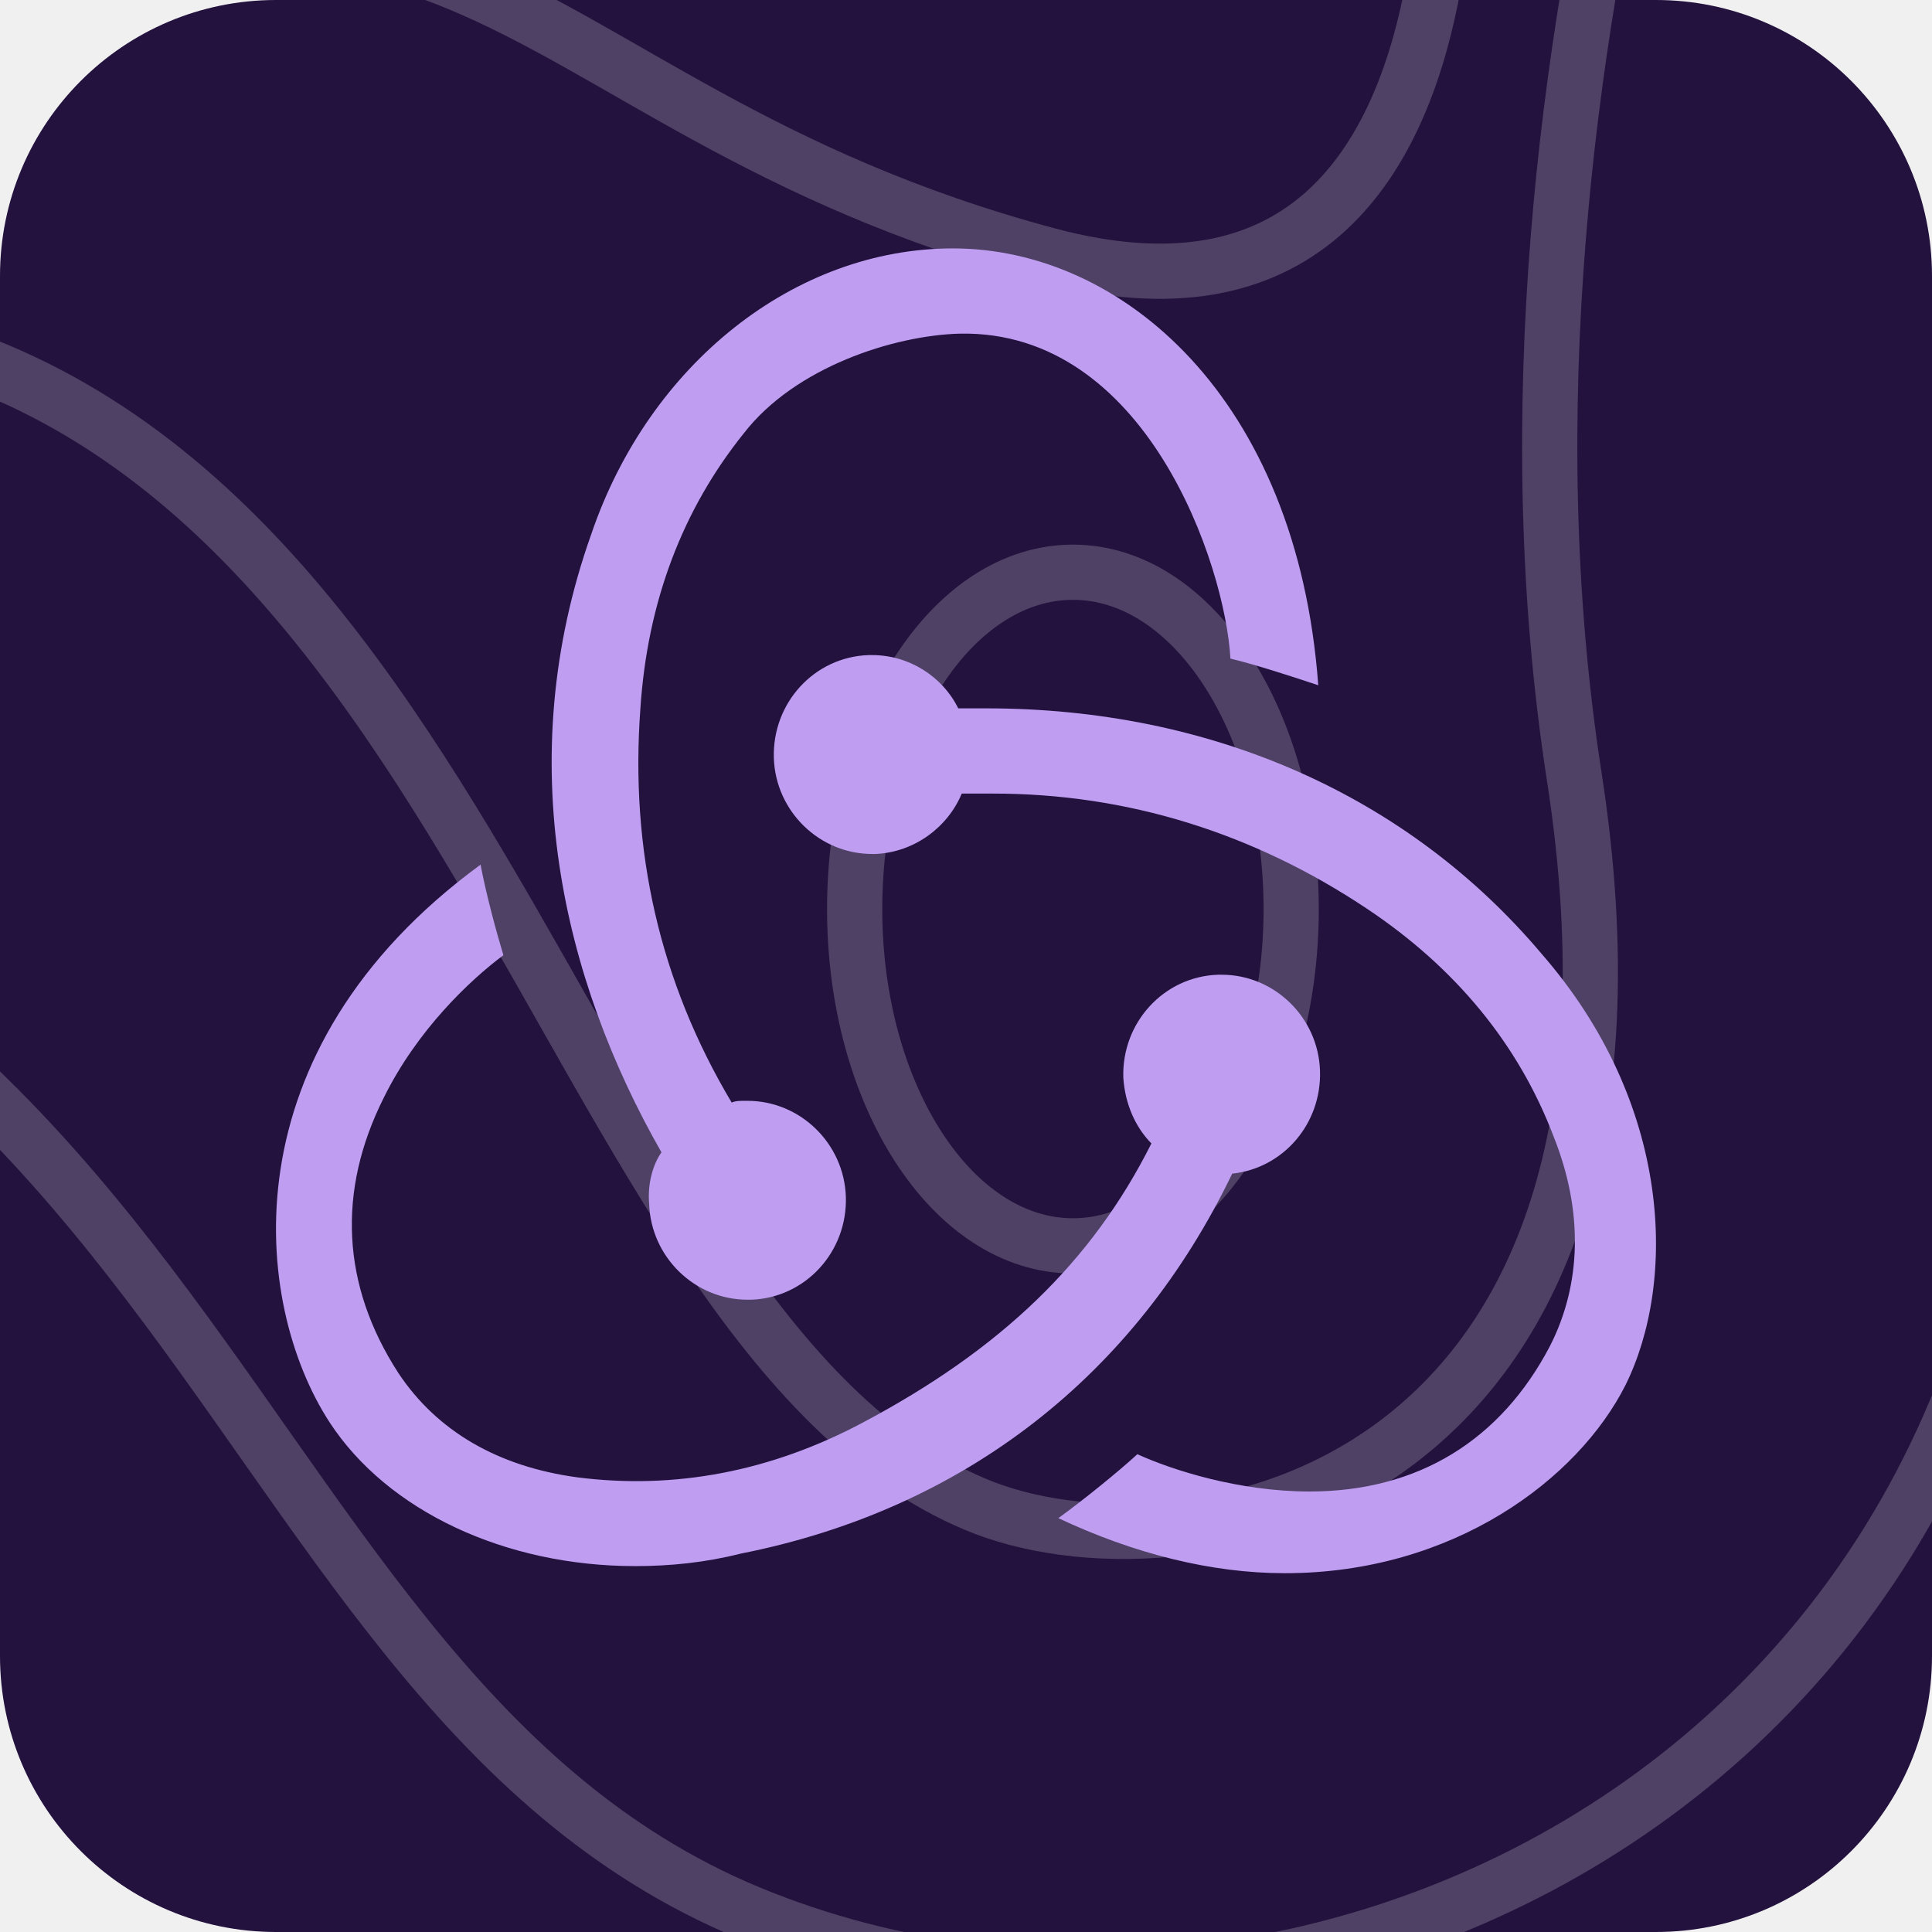
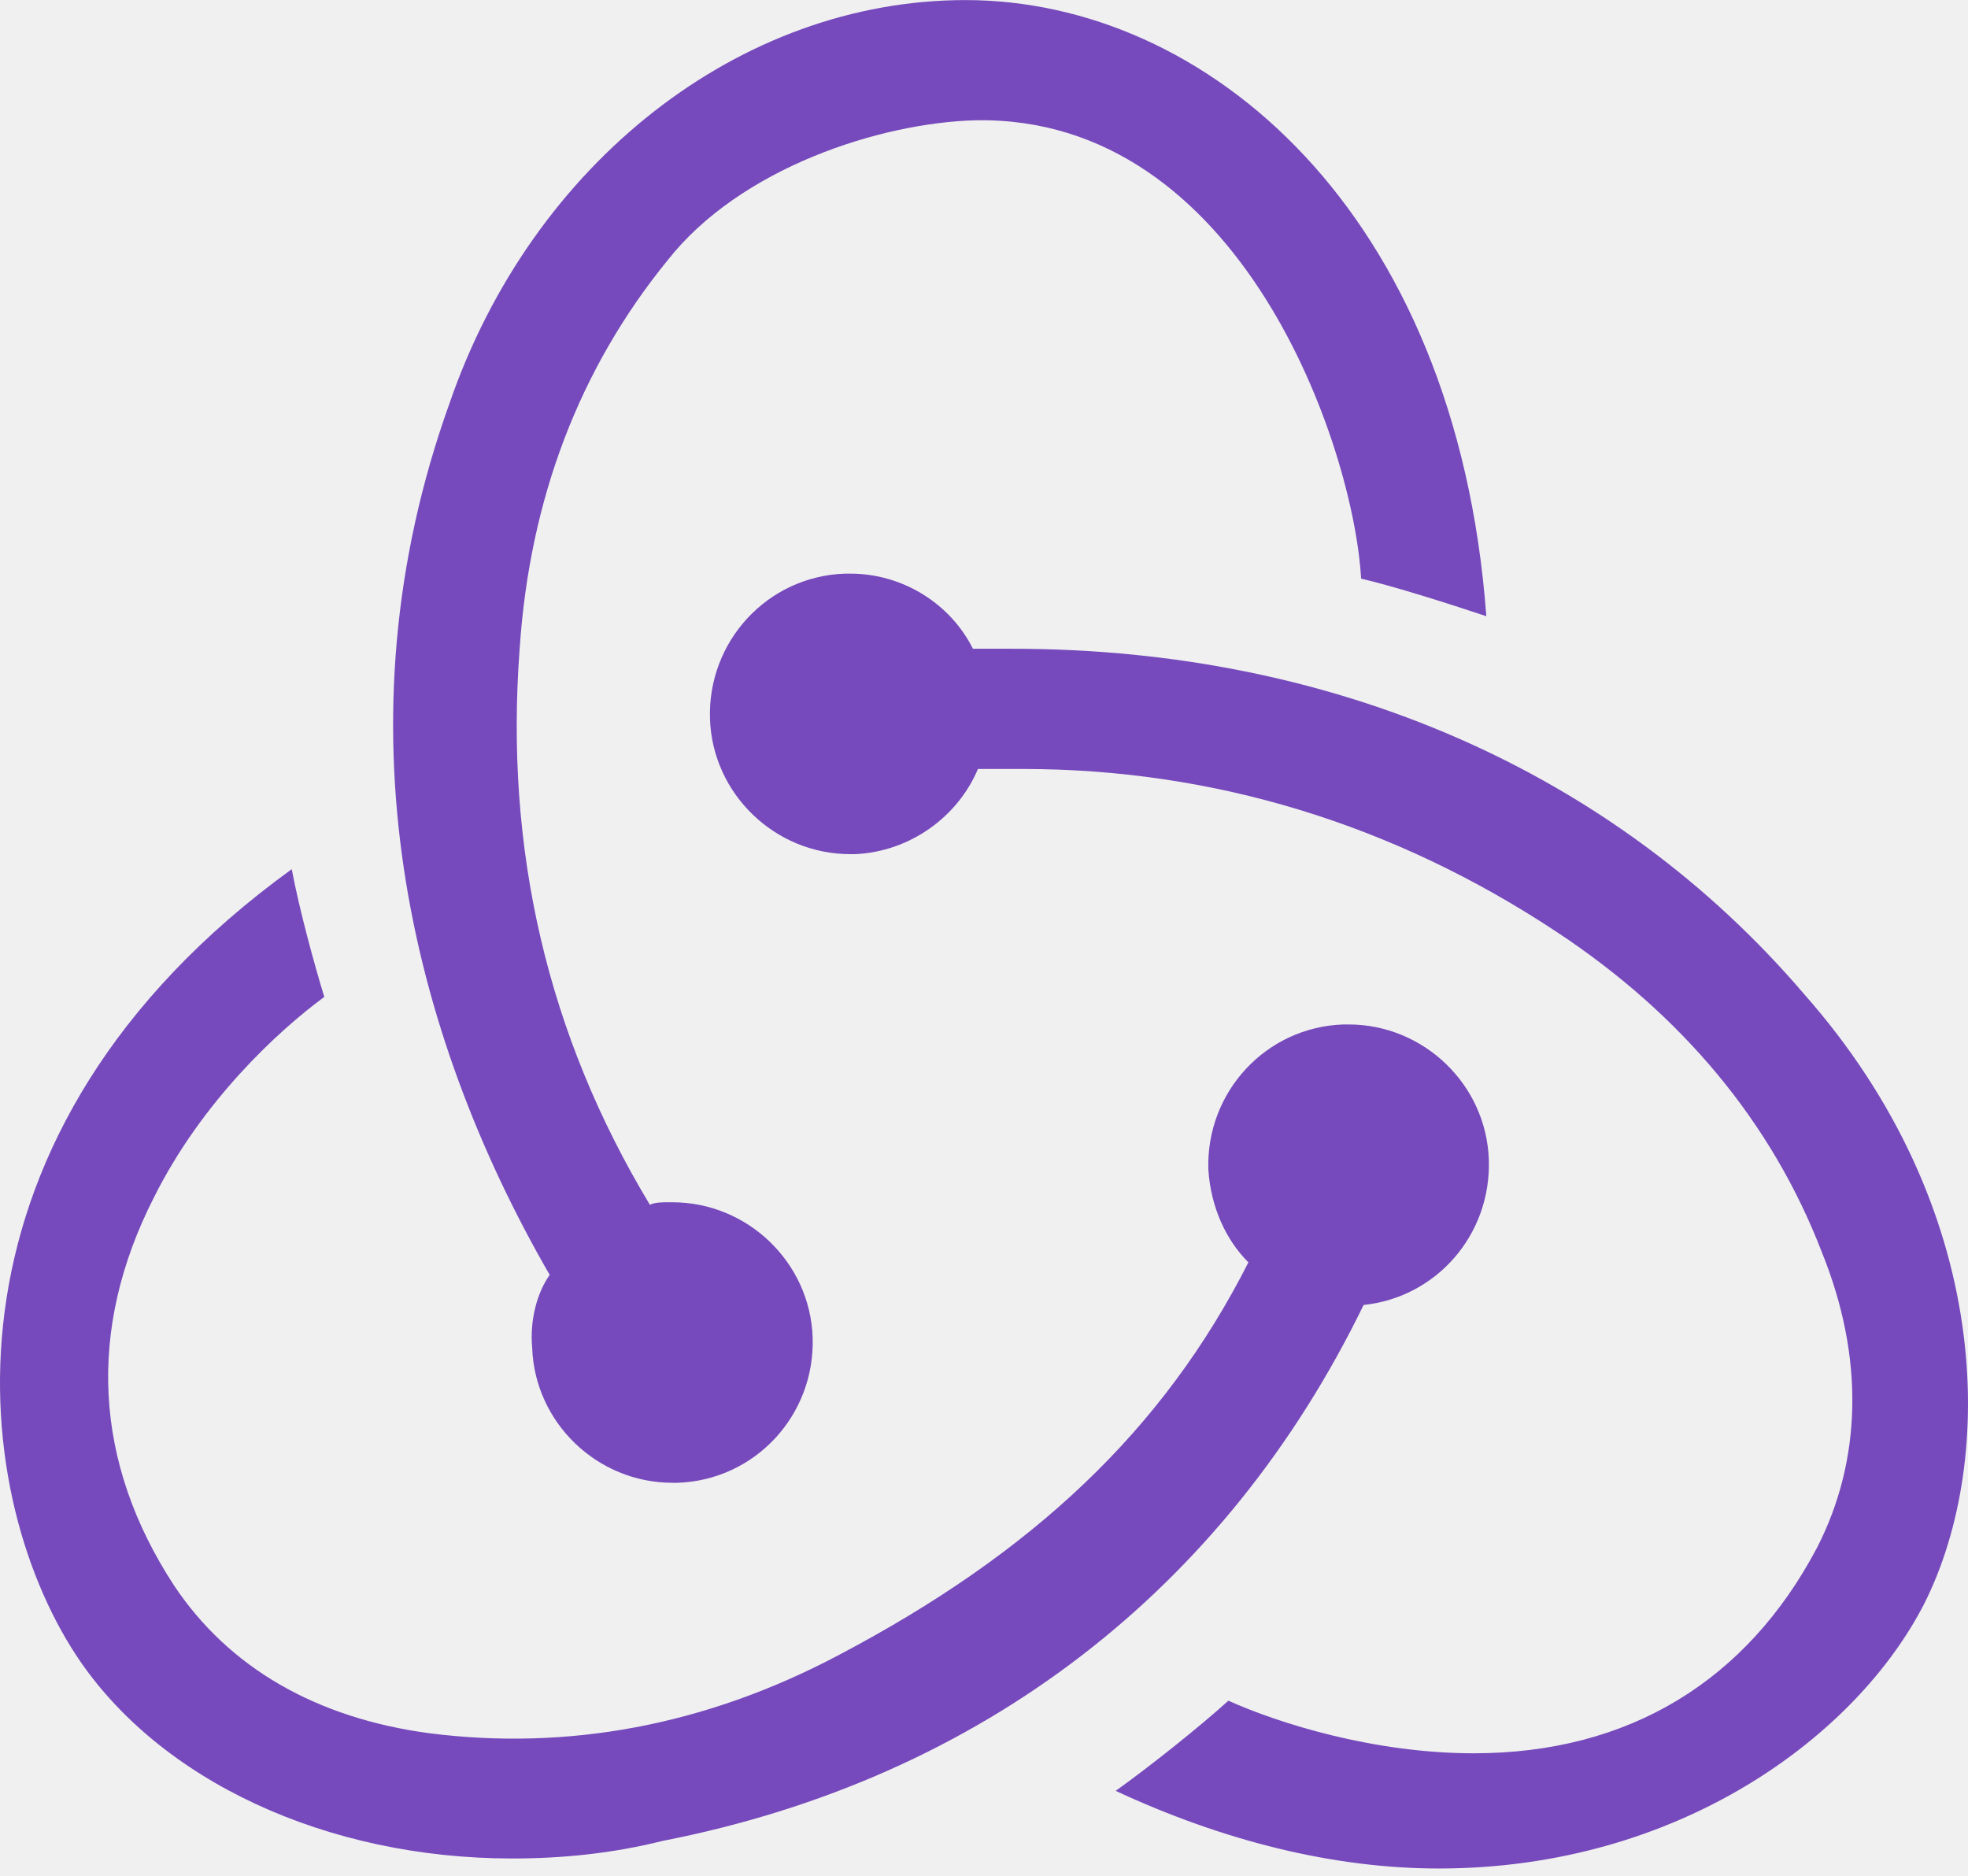
- <svg xmlns="http://www.w3.org/2000/svg" width="70" height="70" viewBox="0 0 70 70" fill="none">
-   <g clip-path="url(#clip0)">
-     <rect width="70" height="70" rx="10" fill="#23123E" />
-     <path d="M94.857 -15.518C94.857 -15.518 68.479 -2.956 73.161 28.121C78.413 62.967 47.952 77.922 27.141 69.308C6.329 60.664 7.785 28.689 -31.783 27.702C-72.207 26.715 -80.715 -13.544 -80.715 -13.544" stroke="white" stroke-opacity="0.2" stroke-width="2" stroke-miterlimit="10" />
-     <path d="M64.368 -24.881C64.368 -24.881 52.948 1.68 57.031 28.091C61.142 54.502 42.671 57.613 35.334 54.502C20.089 48.101 17.149 13.824 -7.46 11.61C-25.959 9.935 -50.853 23.186 -64.042 -6.874" stroke="white" stroke-opacity="0.2" stroke-width="2" stroke-miterlimit="10" />
-     <path d="M52.063 -13.036C52.063 -13.036 56.174 14.093 37.989 9.248C17.149 3.684 17.463 -9.357 -8.916 2.966C-18.308 7.363 -56.106 8.649 -48.484 -15.518" stroke="white" stroke-opacity="0.2" stroke-width="2" stroke-miterlimit="10" />
-     <path d="M38.874 45.14C43.242 45.14 46.782 39.677 46.782 32.937C46.782 26.197 43.242 20.733 38.874 20.733C34.507 20.733 30.966 26.197 30.966 32.937C30.966 39.677 34.507 45.14 38.874 45.14Z" stroke="white" stroke-opacity="0.2" stroke-width="2" stroke-miterlimit="10" />
-     <path d="M44.645 42.523C46.49 42.33 47.89 40.721 47.826 38.791C47.763 36.861 46.172 35.316 44.263 35.316H44.136C42.163 35.381 40.636 37.054 40.7 39.048C40.764 40.013 41.145 40.85 41.718 41.429C39.554 45.74 36.246 48.893 31.283 51.531C27.911 53.332 24.411 53.976 20.912 53.526C18.049 53.139 15.822 51.853 14.422 49.729C12.386 46.576 12.195 43.166 13.913 39.756C15.122 37.311 17.03 35.509 18.239 34.608C17.985 33.772 17.603 32.356 17.412 31.327C8.186 38.083 9.141 47.22 11.94 51.531C14.04 54.748 18.303 56.743 23.012 56.743C24.284 56.743 25.556 56.614 26.829 56.292C34.973 54.684 41.145 49.794 44.645 42.523V42.523ZM55.843 34.544C51.007 28.818 43.881 25.665 35.737 25.665H34.719C34.146 24.507 32.937 23.735 31.601 23.735H31.474C29.502 23.799 27.975 25.472 28.038 27.467C28.102 29.397 29.692 30.941 31.601 30.941H31.728C33.128 30.877 34.337 29.976 34.846 28.753H35.991C40.827 28.753 45.408 30.169 49.544 32.936C52.725 35.059 55.016 37.826 56.288 41.172C57.37 43.874 57.306 46.512 56.161 48.764C54.38 52.174 51.389 54.04 47.444 54.04C44.899 54.04 42.481 53.268 41.209 52.689C40.509 53.332 39.236 54.362 38.346 55.005C41.082 56.292 43.881 57 46.553 57C52.662 57 57.179 53.59 58.897 50.18C60.742 46.448 60.615 40.013 55.843 34.544V34.544ZM23.52 43.616C23.584 45.547 25.175 47.091 27.084 47.091H27.211C29.183 47.027 30.71 45.354 30.647 43.359C30.583 41.429 28.992 39.885 27.084 39.885H26.956C26.829 39.885 26.638 39.885 26.511 39.949C23.902 35.574 22.821 30.812 23.203 25.665C23.457 21.804 24.73 18.458 26.956 15.691C28.802 13.311 32.365 12.152 34.783 12.088C41.527 11.96 44.39 20.453 44.581 23.863C45.408 24.056 46.808 24.507 47.763 24.828C46.999 14.405 40.636 9 34.528 9C28.802 9 23.52 13.182 21.421 19.359C18.494 27.595 20.403 35.509 23.966 41.751C23.648 42.201 23.457 42.909 23.52 43.617V43.616Z" fill="#BF9EF2" />
-   </g>
-   <defs>
-     <clipPath id="clip0">
-       <rect width="70" height="70" rx="10" fill="white" />
-     </clipPath>
-   </defs>
+ <svg xmlns="http://www.w3.org/2000/svg" width="2500" height="2383" viewBox="0 0 256 244" preserveAspectRatio="xMidYMid">
+   <path d="M177.381 169.733c9.447-.978 16.614-9.122 16.288-18.896-.325-9.773-8.47-17.592-18.243-17.592h-.651c-10.1.326-17.918 8.796-17.592 18.895.326 4.887 2.28 9.122 5.212 12.054-11.076 21.828-28.016 37.791-53.426 51.148-17.266 9.122-35.183 12.38-53.1 10.1-14.66-1.955-26.062-8.47-33.23-19.222-10.424-15.963-11.401-33.23-2.605-50.496 6.19-12.38 15.962-21.502 22.152-26.063-1.303-4.235-3.258-11.402-4.235-16.614-47.237 34.207-42.35 80.468-28.016 102.295 10.75 16.29 32.577 26.389 56.684 26.389 6.515 0 13.03-.652 19.546-2.28 41.699-8.145 73.299-32.905 91.216-69.718zm57.336-40.397c-24.759-28.995-61.245-44.958-102.944-44.958h-5.212c-2.932-5.864-9.122-9.774-15.963-9.774h-.652C99.848 74.93 92.03 83.4 92.355 93.5c.326 9.773 8.47 17.592 18.243 17.592h.651c7.167-.326 13.357-4.887 15.963-11.077h5.864c24.759 0 48.214 7.167 69.39 21.176 16.288 10.751 28.016 24.76 34.531 41.7 5.538 13.683 5.212 27.04-.652 38.443-9.121 17.266-24.432 26.714-44.63 26.714-13.031 0-25.41-3.91-31.926-6.842-3.583 3.258-10.099 8.47-14.66 11.729 14.009 6.515 28.343 10.099 42.025 10.099 31.274 0 54.404-17.267 63.2-34.533 9.447-18.896 8.795-51.474-15.637-79.165zM69.225 175.27c.326 9.774 8.47 17.592 18.243 17.592h.652c10.099-.325 17.917-8.796 17.591-18.895-.325-9.774-8.47-17.592-18.243-17.592h-.651c-.652 0-1.63 0-2.28.325-13.357-22.153-18.895-46.26-16.94-72.323 1.302-19.547 7.818-36.488 19.22-50.497 9.447-12.054 27.69-17.918 40.07-18.243 34.531-.652 49.19 42.351 50.168 59.618 4.235.977 11.402 3.258 16.289 4.887C189.434 27.366 156.857 0 125.584 0c-29.32 0-56.359 21.176-67.11 52.451-14.985 41.7-5.212 81.771 13.031 113.372-1.628 2.28-2.606 5.864-2.28 9.448z" fill="#764ABC" />
</svg>
